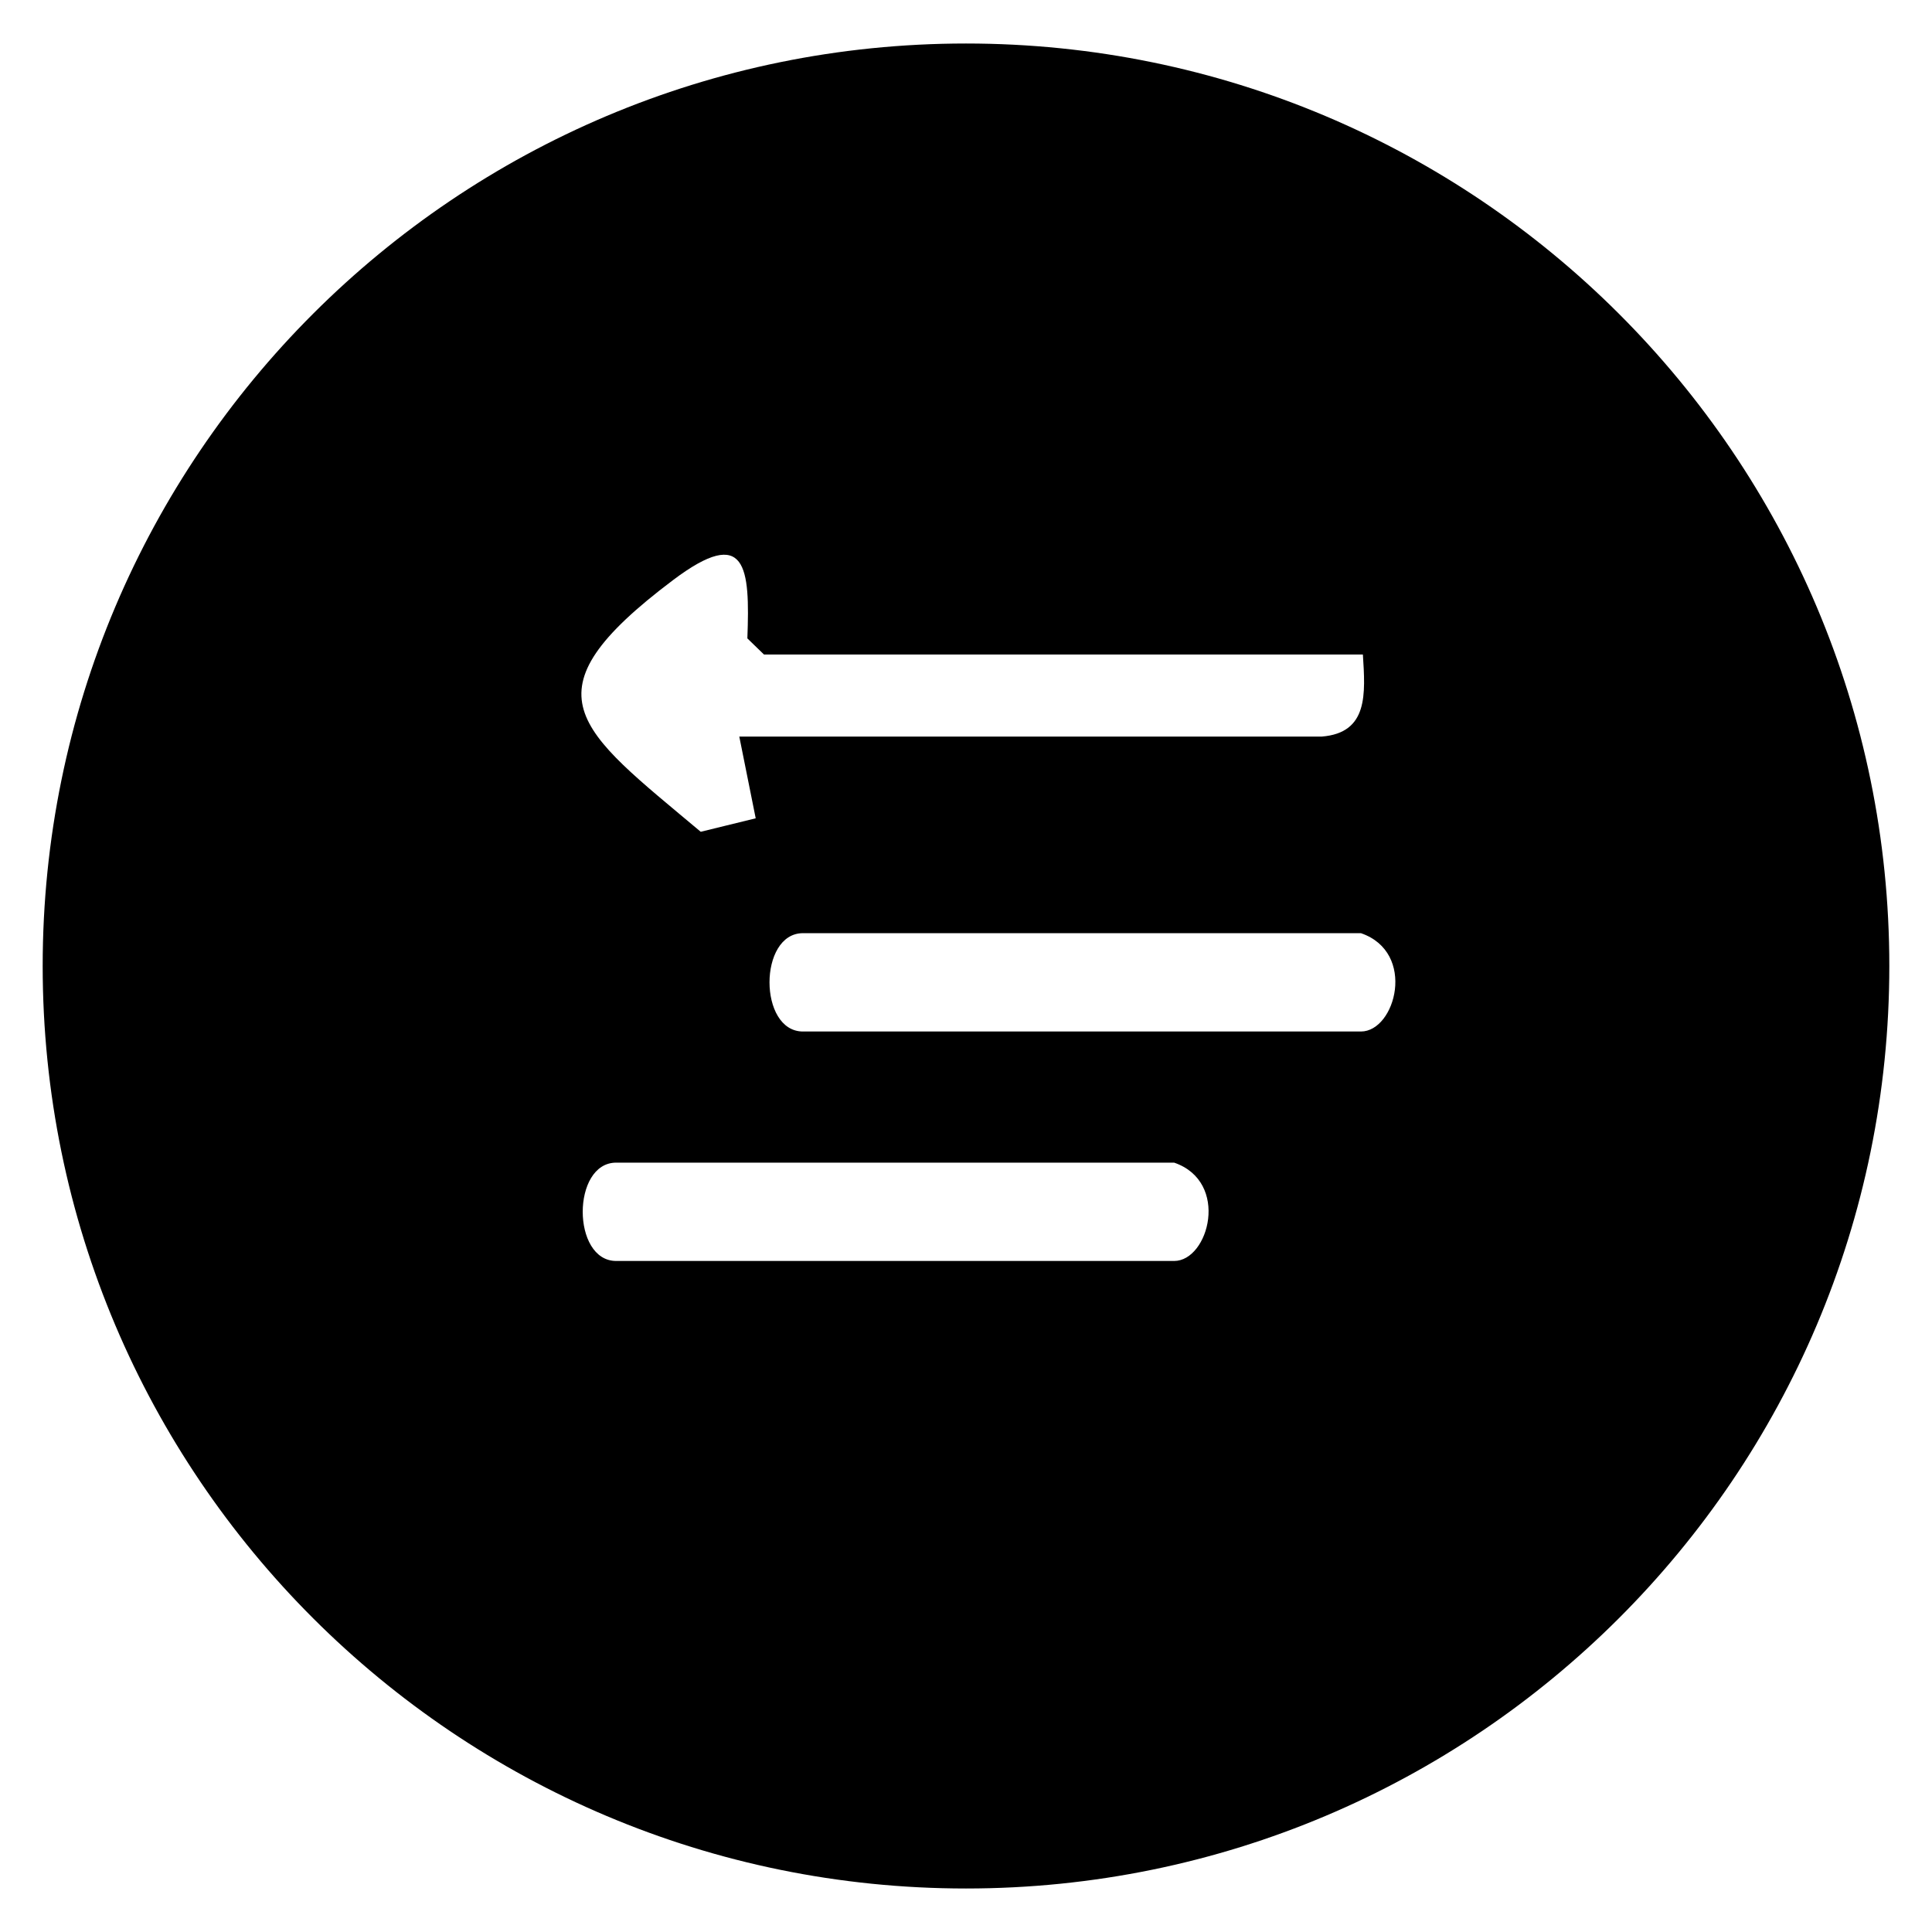
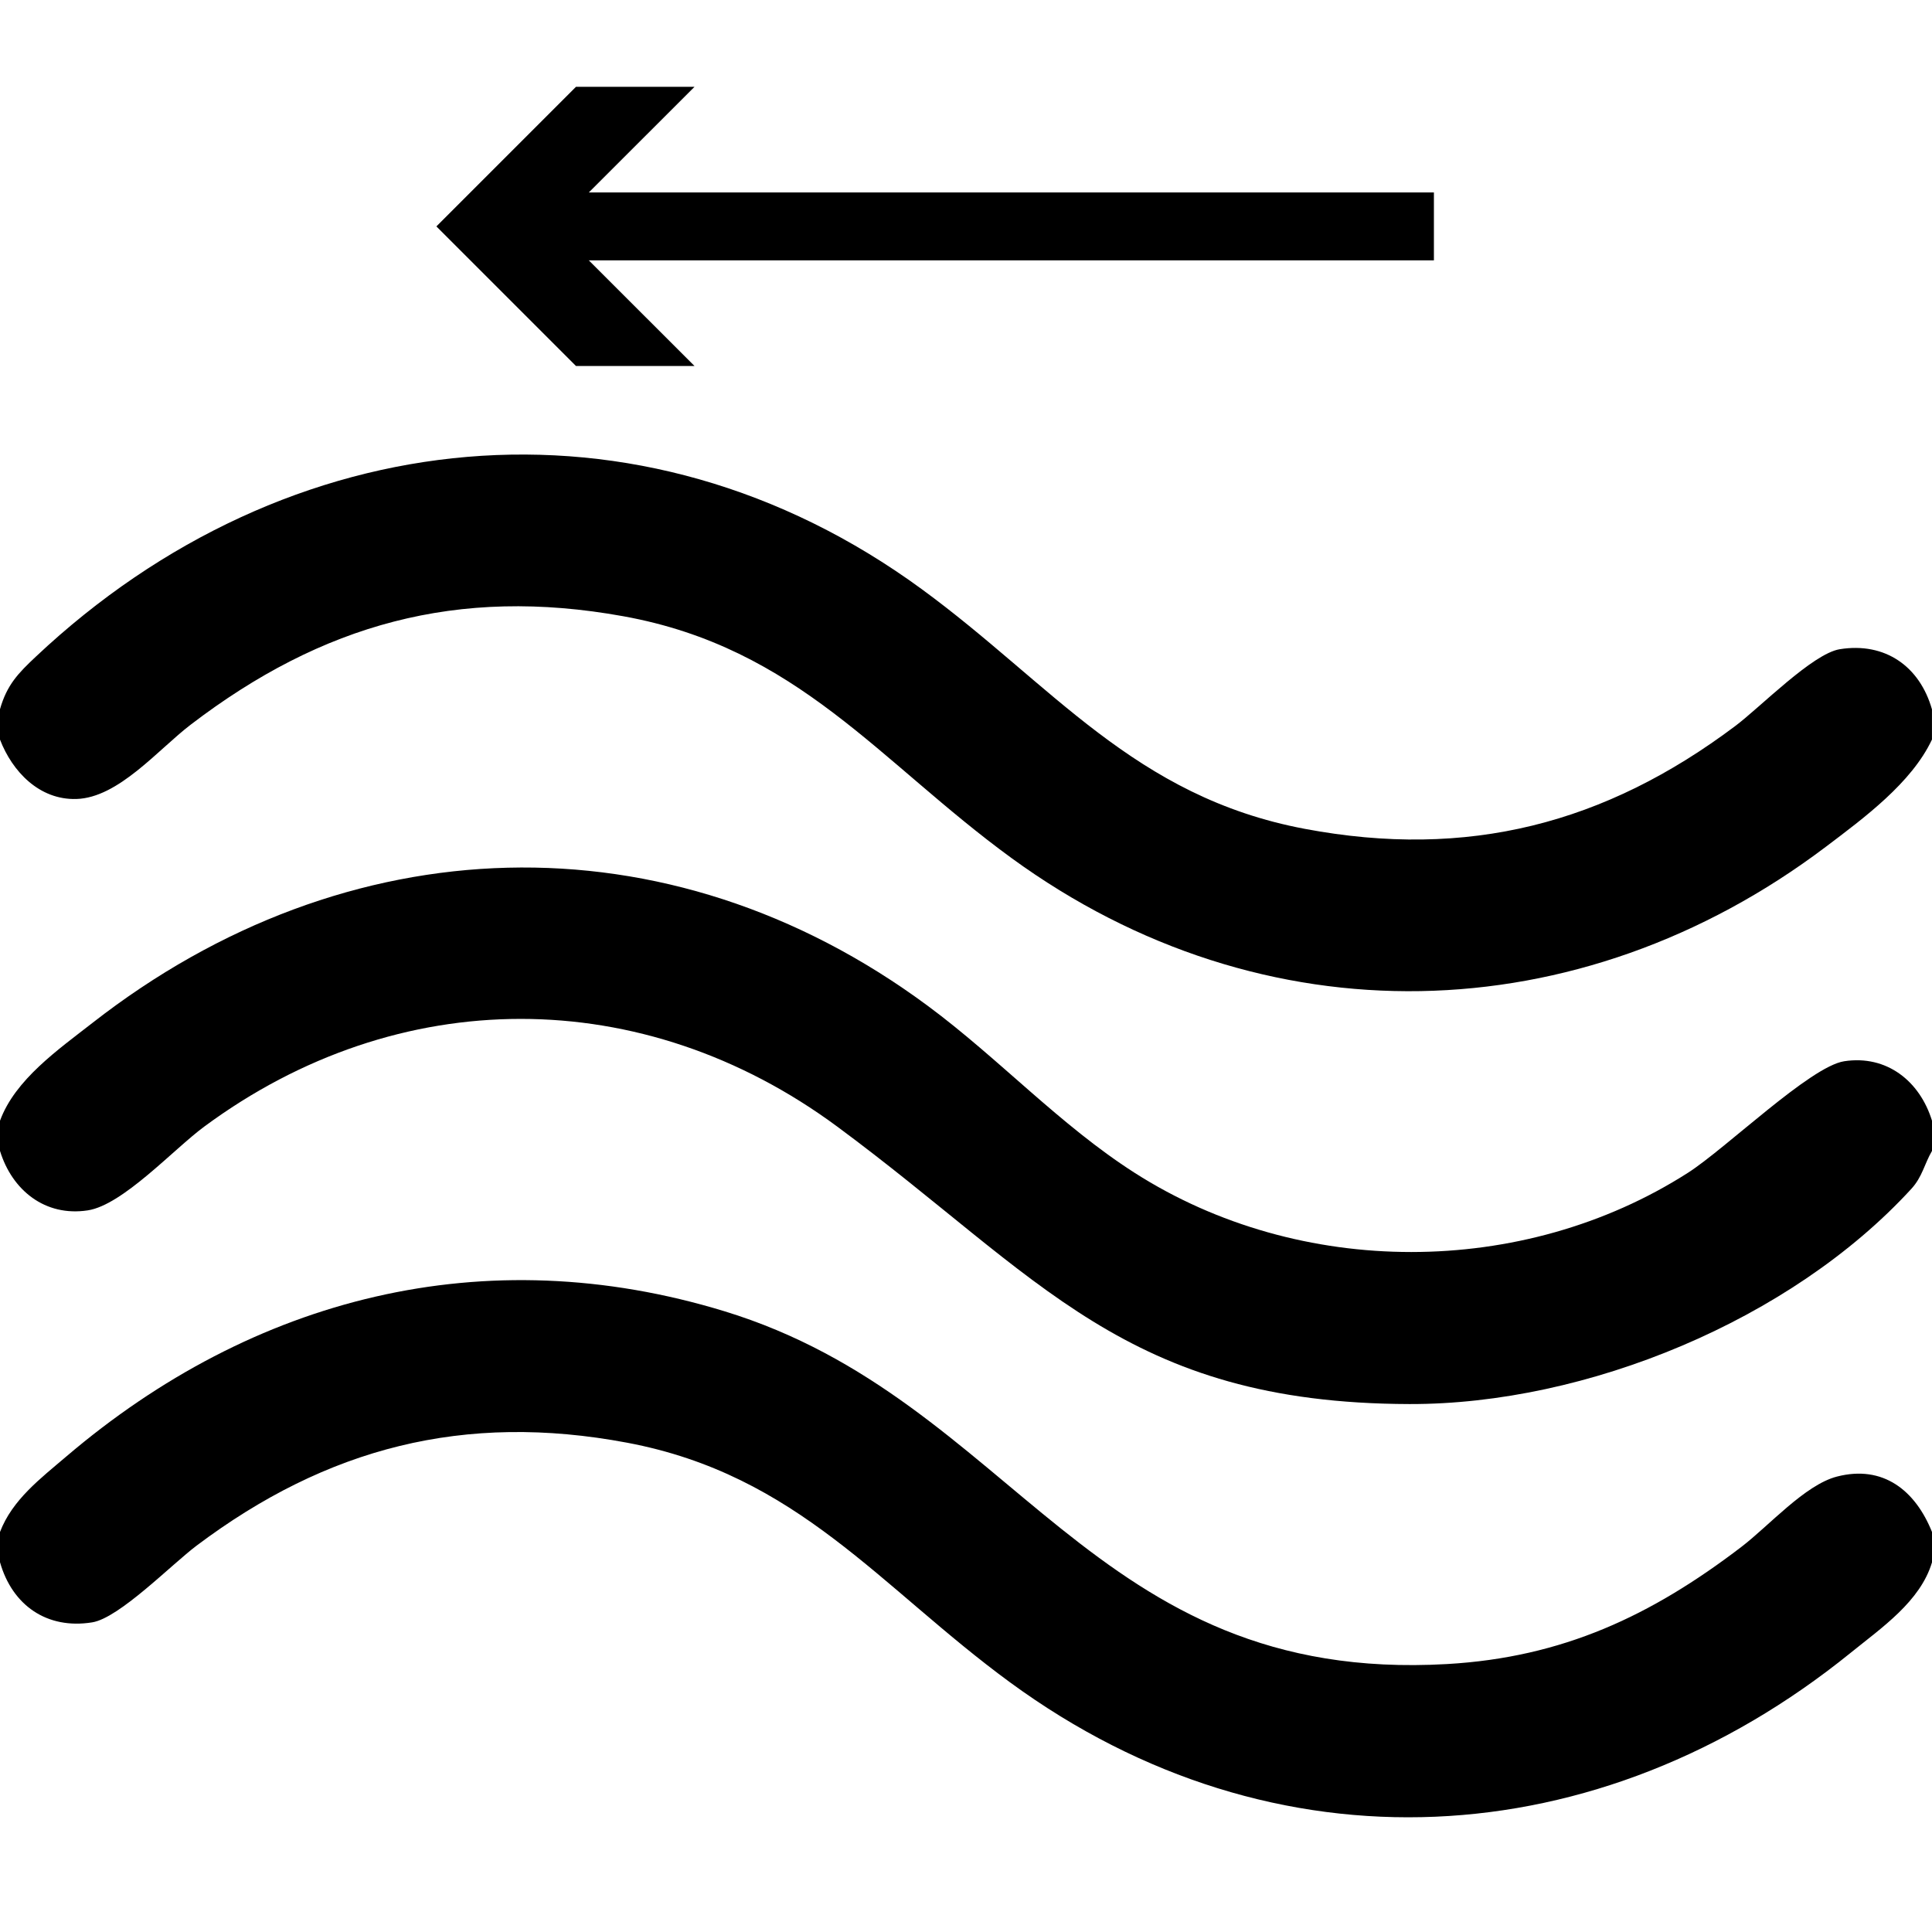
<svg xmlns="http://www.w3.org/2000/svg" id="Layer_1" version="1.1" viewBox="0 0 512 512">
  <defs>
    <style>
      .st0 {
-         fill-rule: evenodd;
+         stroke: #000;
+         stroke-miterlimit: 10;
+         stroke-width: 18px;
      }
    </style>
  </defs>
-   <path class="st0" d="M11.31,256c0,135.02,109.58,244.47,244.69,244.47s244.69-109.45,244.69-244.47S391.11,11.53,256,11.53,11.31,120.98,11.31,256h0ZM202.45,173.44l-4.39-4.26c.7-18.75-.13-30.19-19.71-15.44-40.15,30.23-25.4,39.19,7.35,66.69l14.57-3.57-4.35-21.66h154.38c12.35-1,11.53-11.31,10.88-21.75h-158.73ZM311.16,308.11h-147.86c-11.83,0-11.83,26.06,0,26.06h147.86c9.18,0,14.83-20.97,0-26.06ZM360.66,247.3h-147.86c-11.83,0-11.83,26.06,0,26.06h147.86c9.18,0,14.83-20.97,0-26.06h0Z" />
+   <path d="M0,188v8c3.25,8.46,10.42,16.03,20.23,15.74,11.17-.32,21.69-13.12,30.31-19.7,34.78-26.58,70.66-36.69,114.64-28.73,46.26,8.37,67.8,38.52,102.9,64.1,66.67,48.58,150.4,46.41,215.81-3.02,10.08-7.62,22.71-16.92,28.1-28.4v-8c-3.23-11.4-12.43-17.88-24.44-15.94-7.19,1.17-21.06,15.37-27.66,20.33-34.51,25.94-70.93,35.4-114.08,27.28-45.26-8.51-67.01-38.26-101.5-63.5-74.82-54.77-168.3-44.73-234.79,17.84-4.7,4.42-7.69,7.49-9.53,13.97v.03h0ZM0,406v8c3.23,11.4,12.43,17.88,24.44,15.94,7.19-1.17,21.06-15.37,27.66-20.33,34.51-25.94,70.93-35.4,114.08-27.28,45.28,8.52,67,38.25,101.49,63.51,70.15,51.4,156.11,46.18,222.81-7.86,8.18-6.63,18.44-13.59,21.53-23.97v-8c-4.42-11.02-12.96-17.87-25.21-14.7-8.49,2.2-18.02,13.07-25.34,18.65-23.87,18.24-47.32,29.27-77.97,31.03-94.53,5.43-114.39-69.91-191.49-93.49-63.6-19.44-124.91-3.73-174.47,38.52-6.77,5.78-14.26,11.41-17.53,19.97h0Z" />
+   <path d="M0,297v8c3.21,10.45,11.97,17.49,23.26,15.76,9.27-1.42,22.72-16.17,30.83-22.17,51.51-38.09,116.3-38.1,167.83,0,53.65,39.67,76.28,73.31,151.59,73.5,46.92.12,101.13-22.23,133.03-57.05,2.91-3.18,3.43-6.55,5.46-10.04v-8c-3.21-10.45-11.97-17.49-23.26-15.76-9.01,1.38-31.37,23.14-41.43,29.57-43.75,27.98-102.85,27.99-146.62,0-19.77-12.64-36-30.32-54.78-44.22-69.12-51.19-154.18-48-221.37,4.46-9.06,7.07-20.55,15.05-24.54,25.96h0Z" />
+   <path class="st0" d="M380,60h-233.14" />
+   <path d="M184.06,97l-37.02-37,37.02-37h-31.41l-37,37,37,37h31.41Z" />
</svg>
